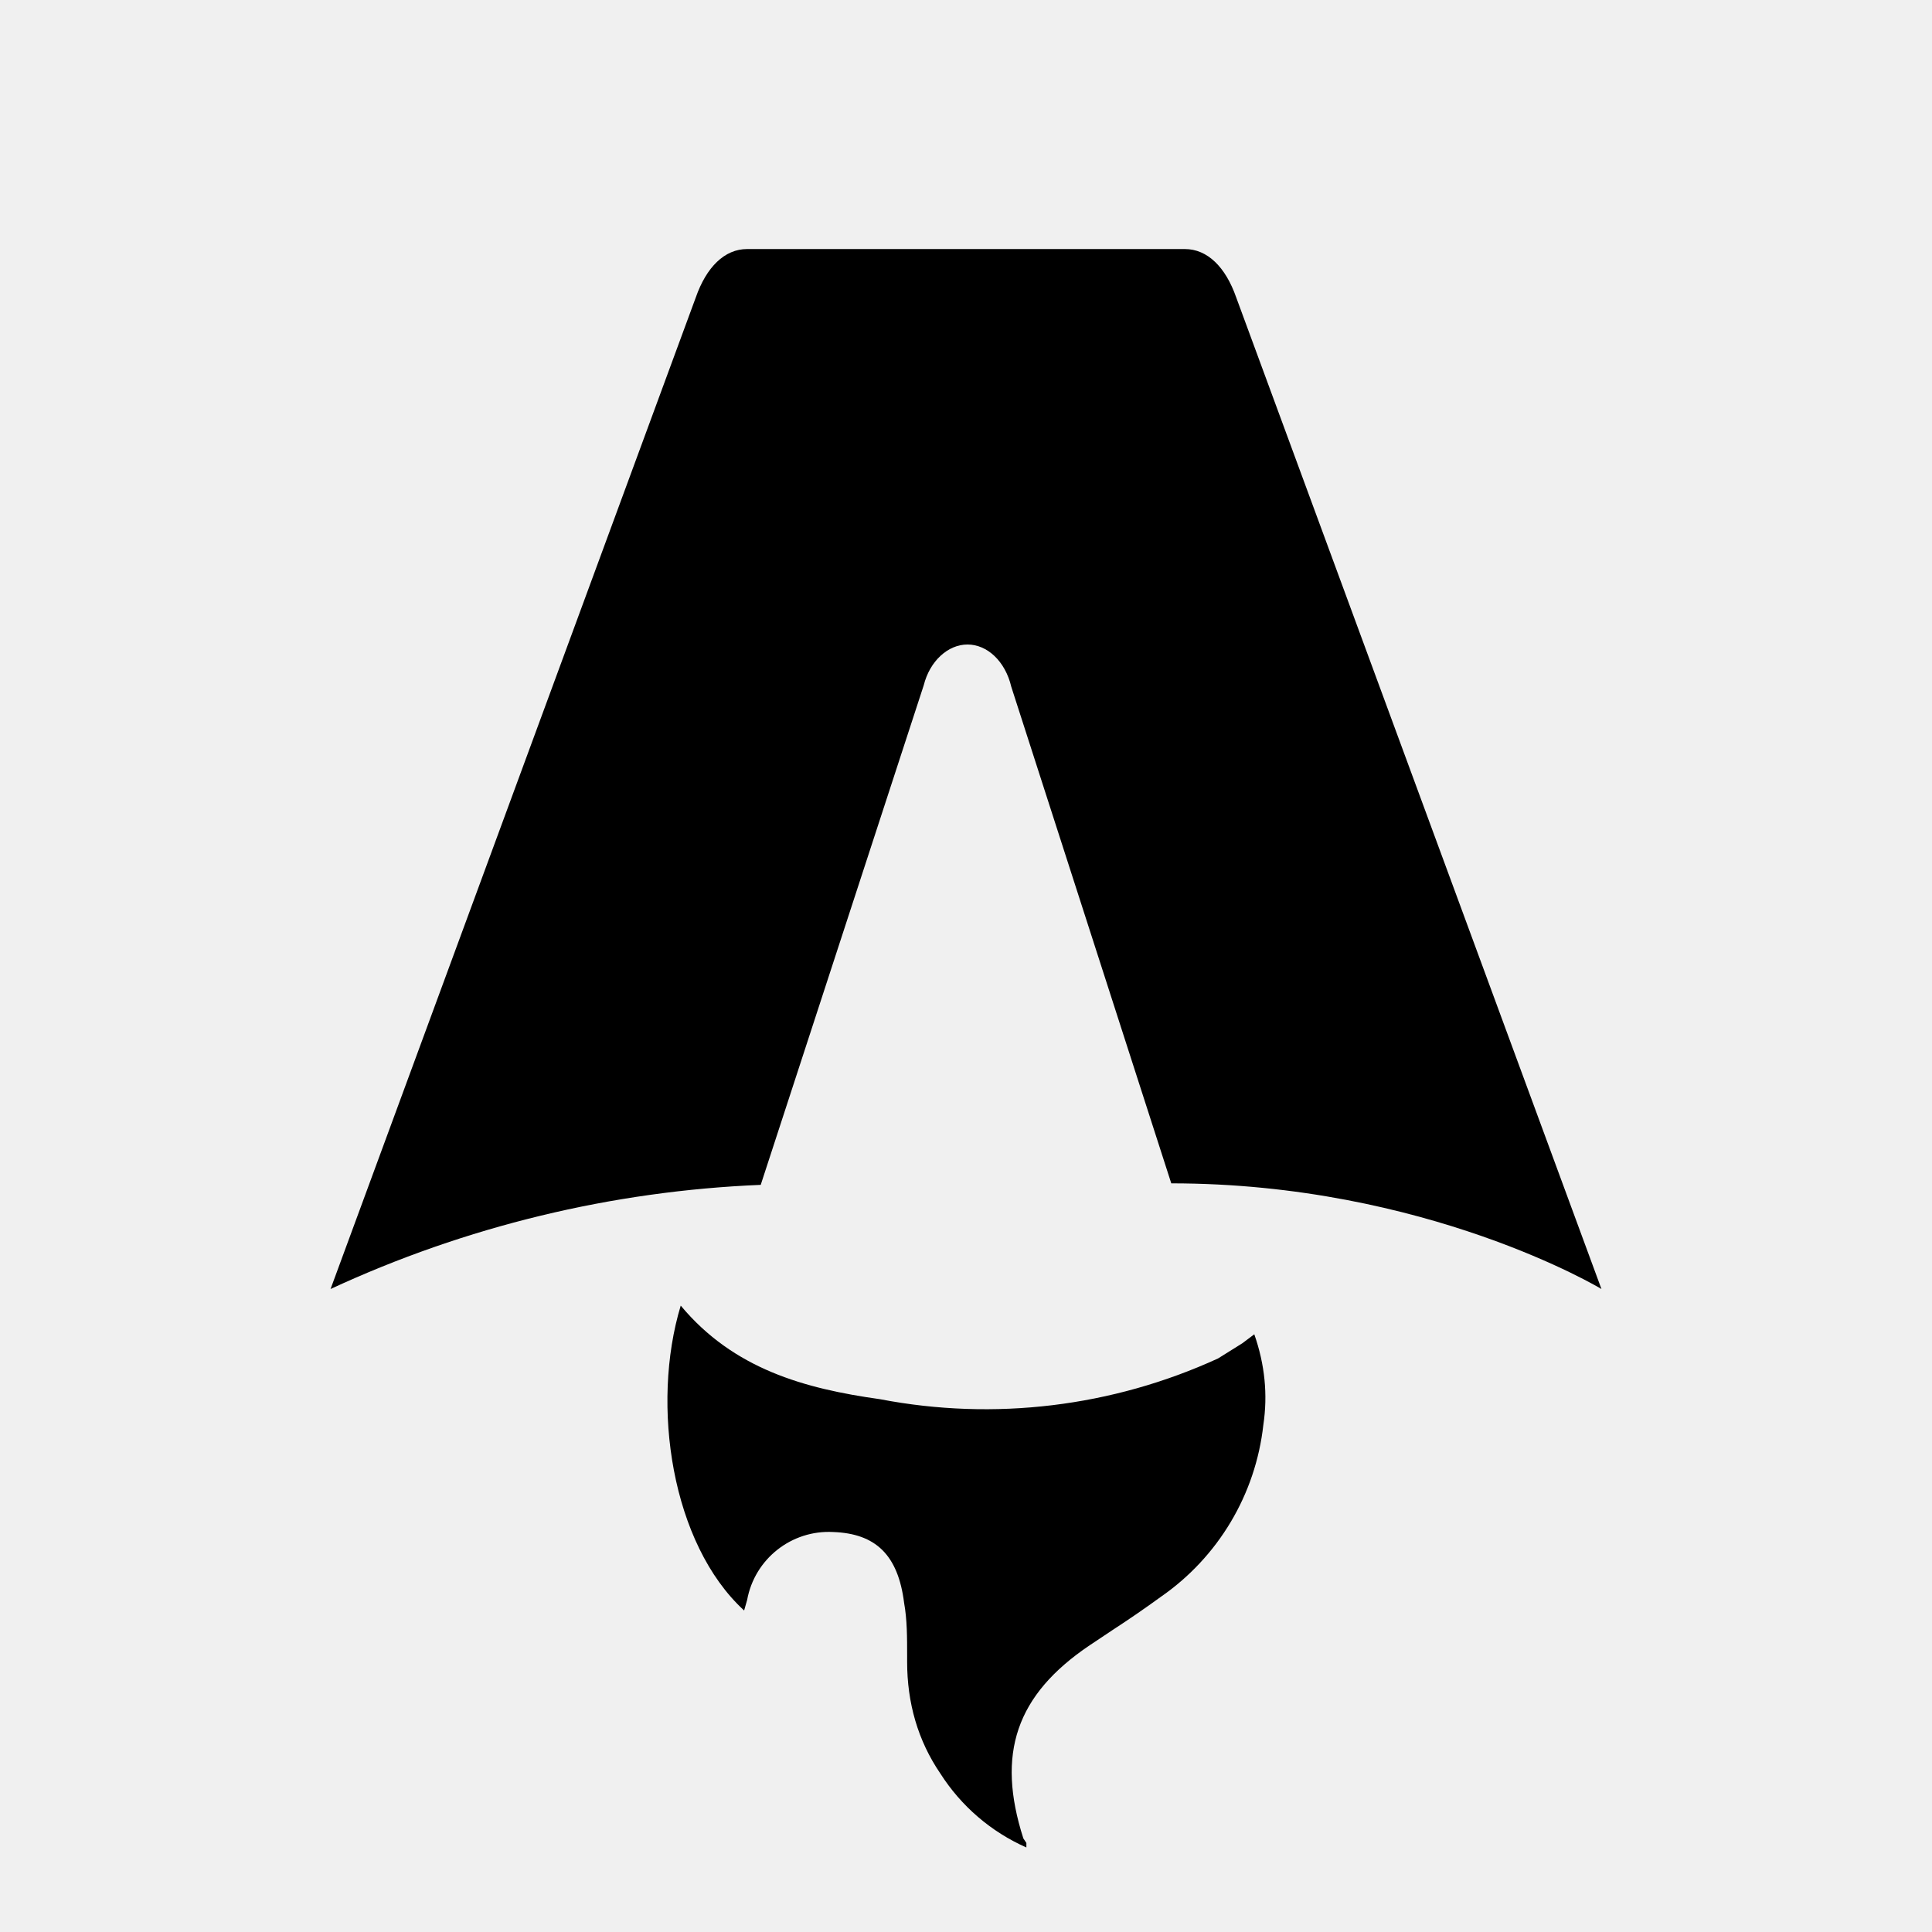
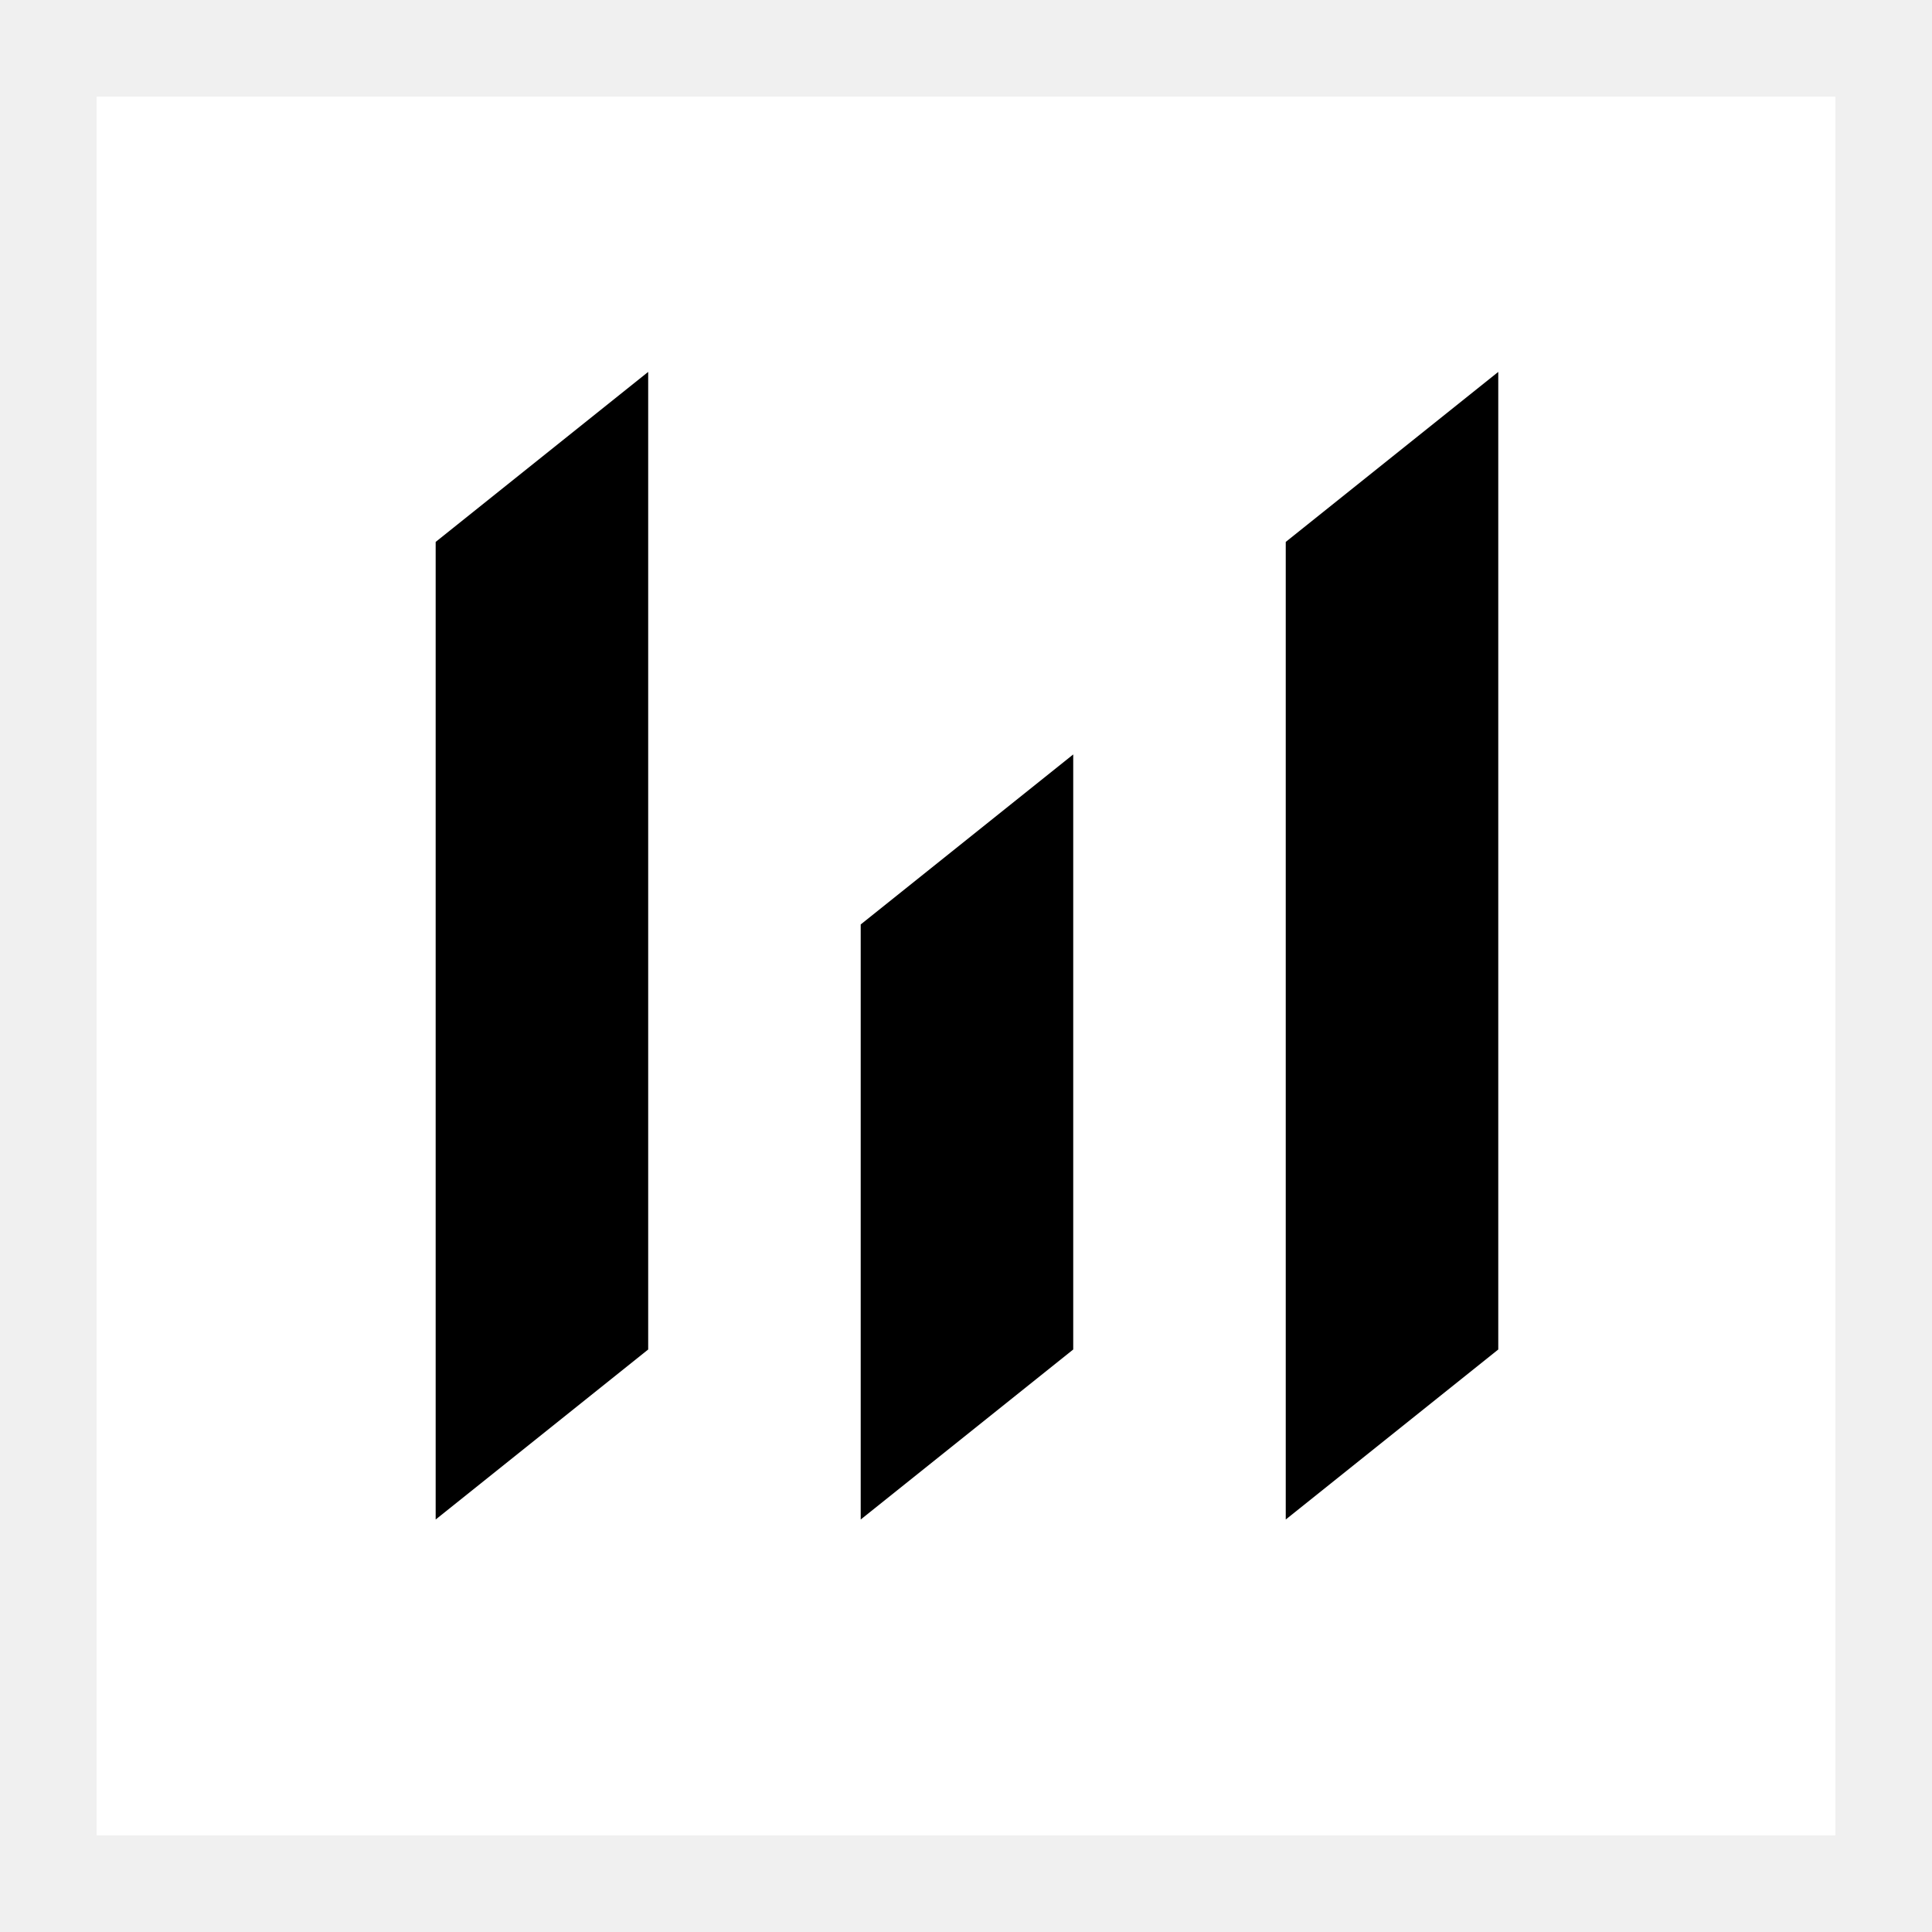
- <svg xmlns="http://www.w3.org/2000/svg" fill="none" viewBox="0 0 128 128">
-   <path d="M50.4 78.5a75.1 75.1 0 0 0-28.5 6.9l24.2-65.7c.7-2 1.9-3.2 3.4-3.2h29c1.5 0 2.7 1.2 3.4 3.2l24.2 65.7s-11.6-7-28.5-7L67 45.5c-.4-1.7-1.6-2.8-2.9-2.8-1.3 0-2.5 1.1-2.9 2.7L50.4 78.5Zm-1.1 28.2Zm-4.2-20.2c-2 6.6-.6 15.8 4.2 20.2a17.5 17.5 0 0 1 .2-.7 5.5 5.5 0 0 1 5.7-4.5c2.8.1 4.3 1.5 4.7 4.7.2 1.1.2 2.3.2 3.5v.4c0 2.7.7 5.2 2.2 7.4a13 13 0 0 0 5.7 4.9v-.3l-.2-.3c-1.8-5.6-.5-9.5 4.4-12.8l1.5-1a73 73 0 0 0 3.2-2.2 16 16 0 0 0 6.8-11.4c.3-2 .1-4-.6-6l-.8.6-1.6 1a37 37 0 0 1-22.4 2.7c-5-.7-9.7-2-13.2-6.2Z" />
-   <style>
-         path { fill: #000; }
-         @media (prefers-color-scheme: dark) {
-             path { fill: #FFF; }
-         }
-     </style>
+ <svg xmlns="http://www.w3.org/2000/svg" viewBox="0 0 100 100">
+   <rect x="5" y="5" width="90" height="90" fill="#ffffff" />
+   <path d="M25 30 L35 22 V68 L25 76 V30 Z M45 48 L55 40 V68 L45 76 V48 Z M65 30 L75 22 V68 L65 76 V30 Z" fill="#000000" transform="scale(1.1) translate(-4.5, -4.5)" />
</svg>
